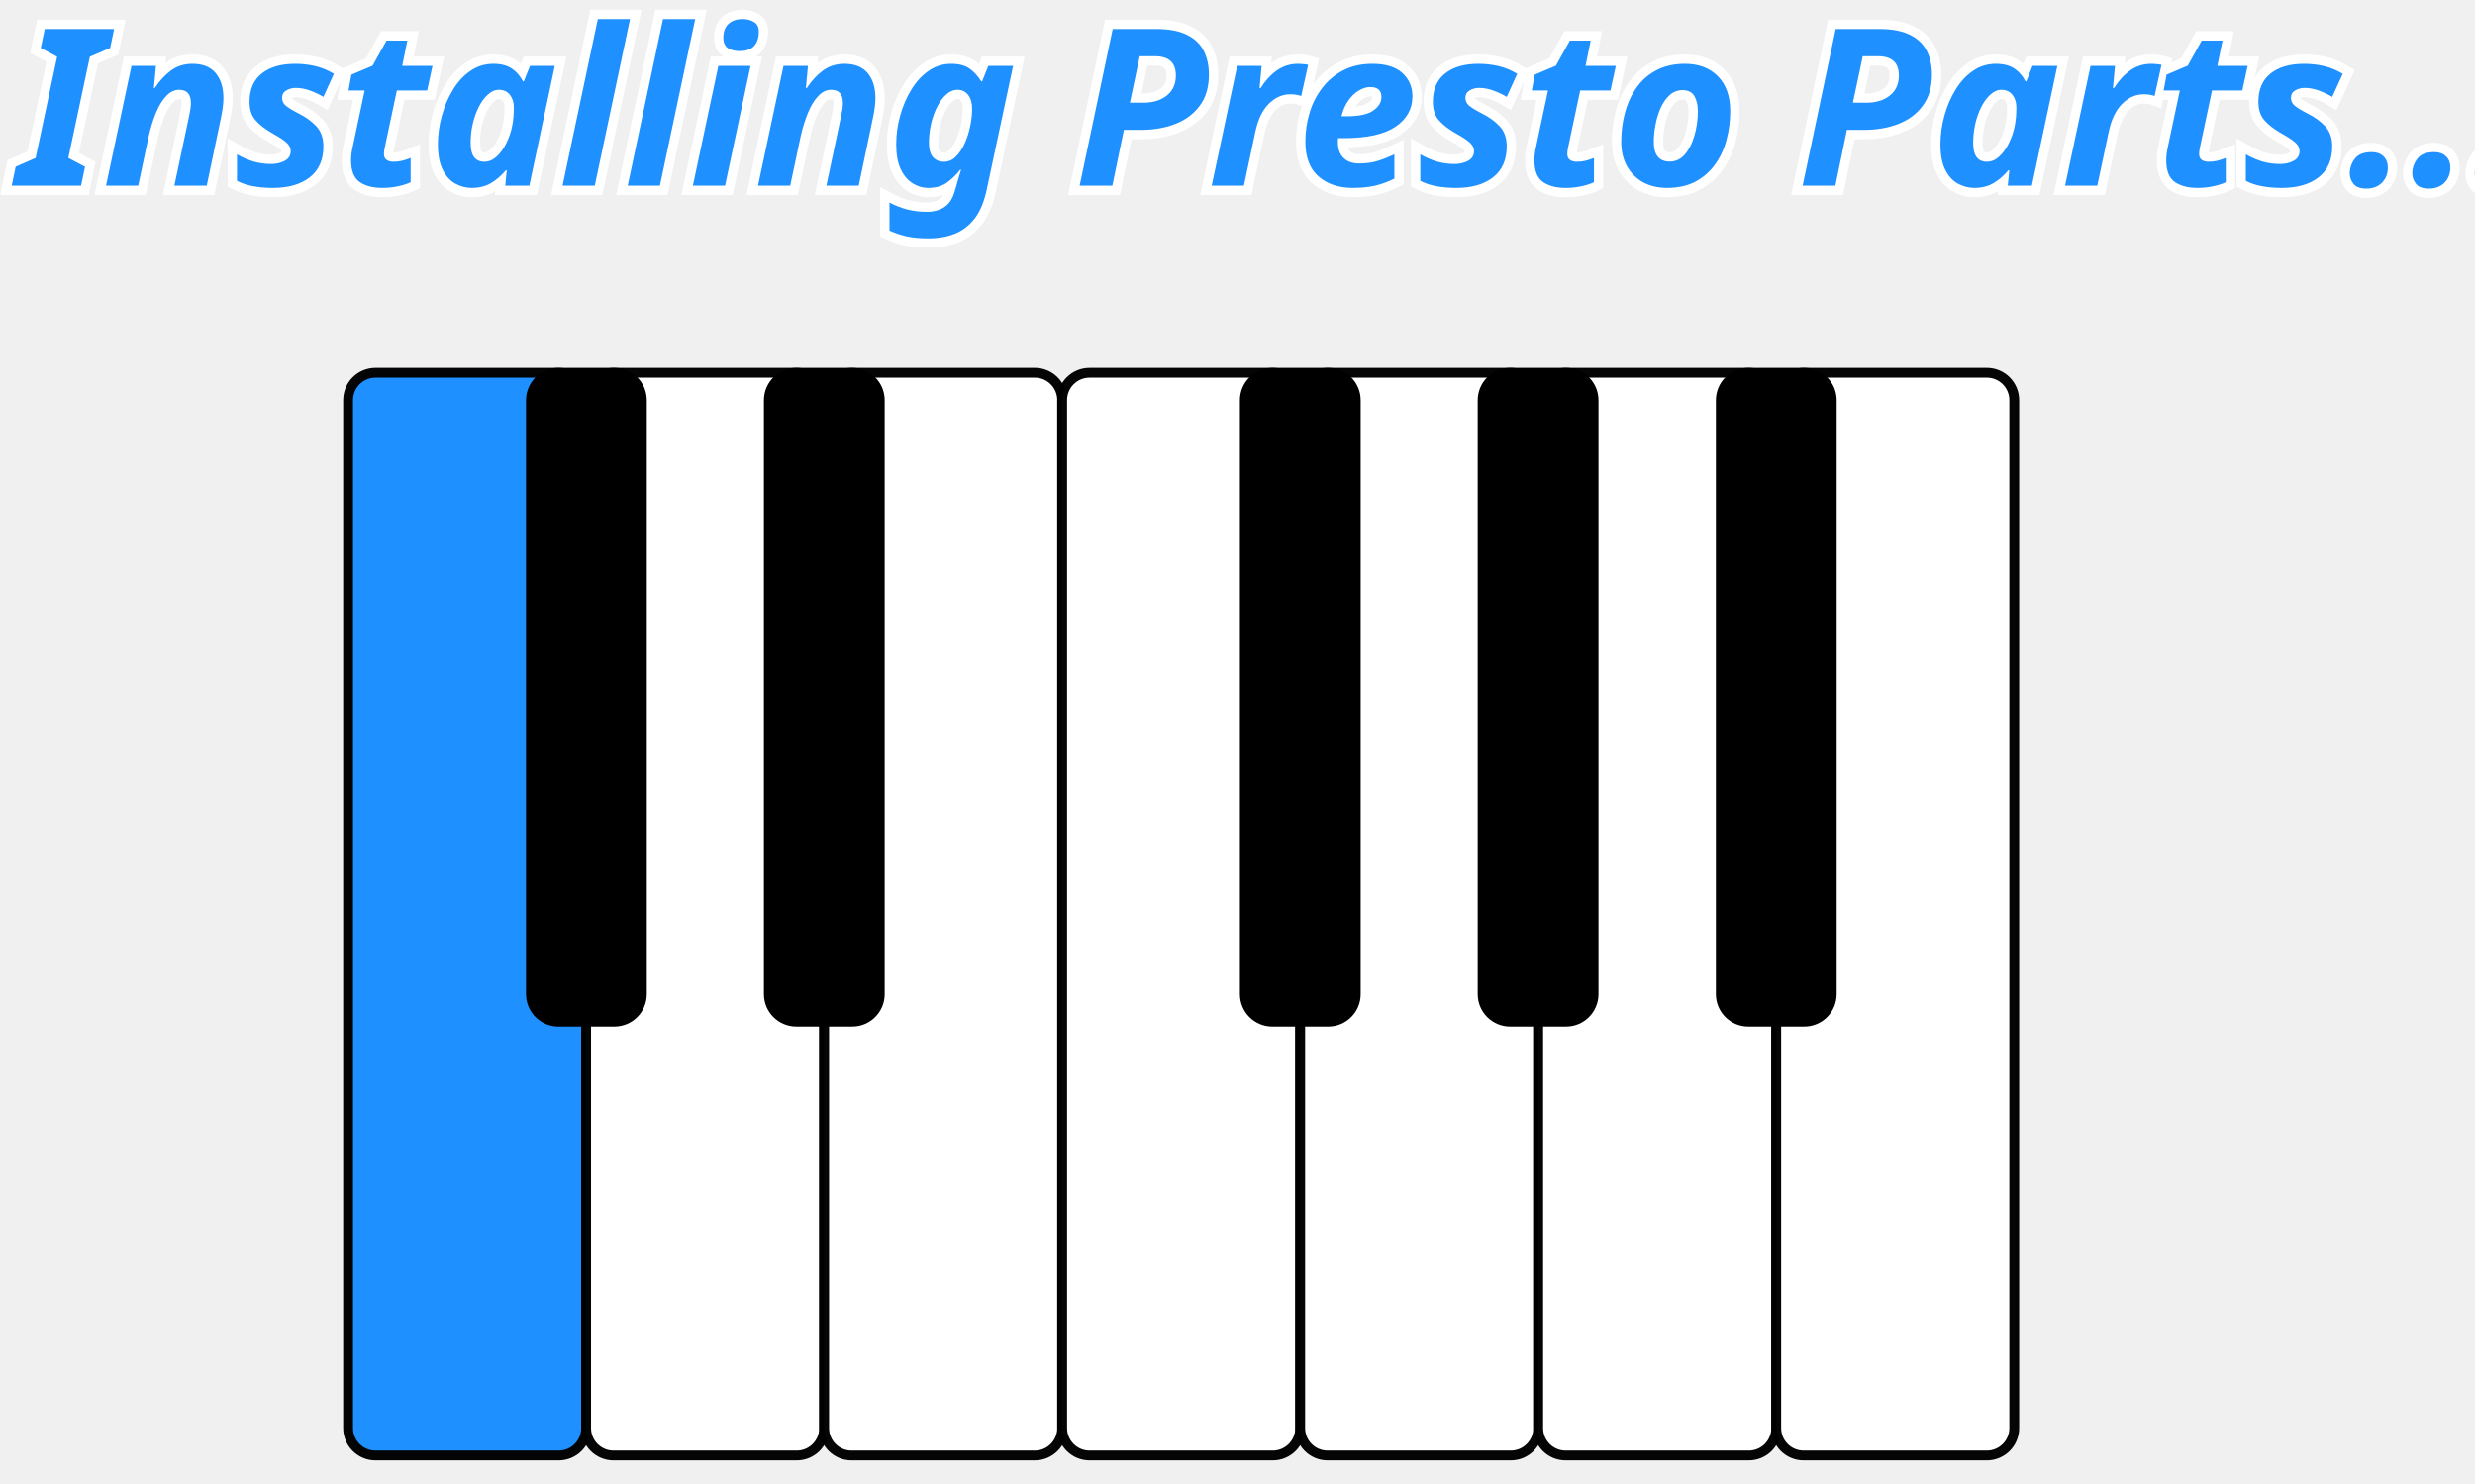
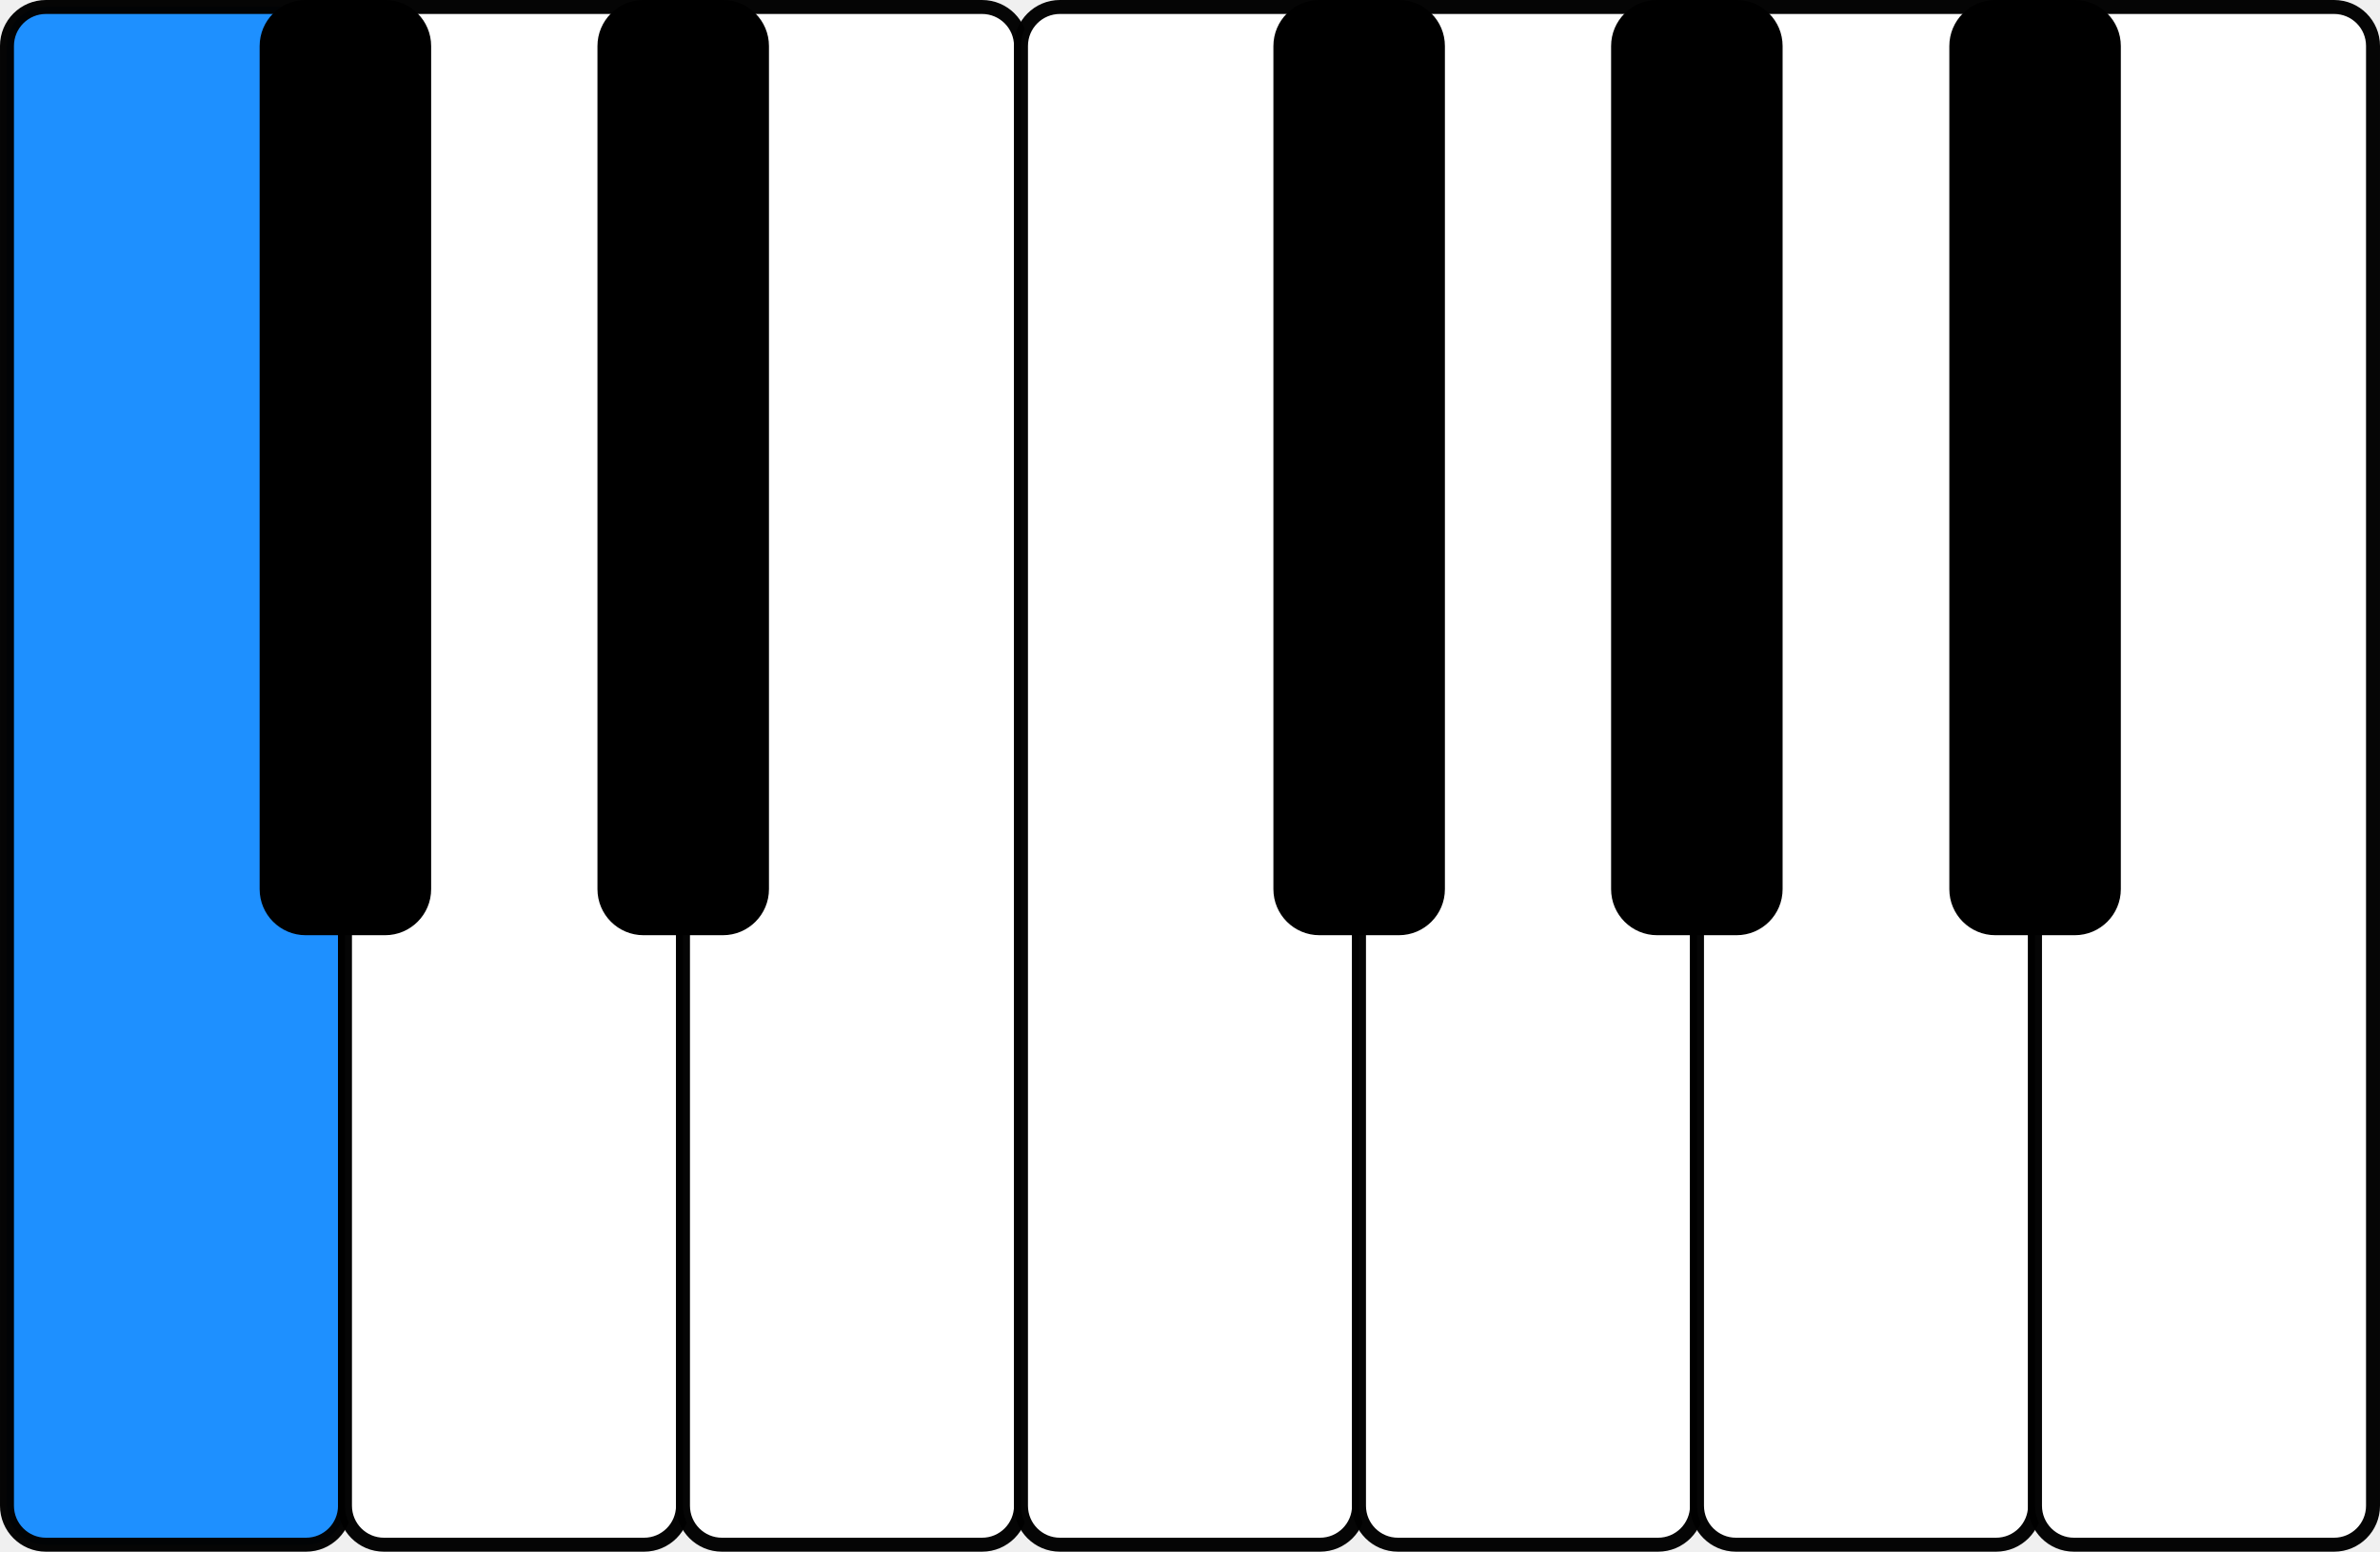
- <svg xmlns="http://www.w3.org/2000/svg" width="849.06" height="509" viewBox="0 0 224.647 134.673" version="1.1" id="svg4546">
+ <svg xmlns="http://www.w3.org/2000/svg" id="svg4546" version="1.1" viewBox="0 0 152.123 99.164" height="374.793" width="574.952">
  <defs id="defs4540" />
-   <g id="layer1" transform="translate(-166.794,-29.50564)">
+   <g transform="translate(-197.9439,-62.89802)" id="layer1">
    <g id="g5221">
-       <g id="g905" transform="matrix(0.3220449,0,0,0.3220449,189.2293,65.52279)">
-         <rect id="rect3724" width="67.085" height="305.149" x="28.446" y="-6.765" style="fill:#1e90ff;fill-opacity:1;stroke:#000000;stroke-width:2.771;stroke-linejoin:round;stroke-miterlimit:4;stroke-dasharray:none;stroke-opacity:0.98" ry="7.726" />
-         <rect id="rect3724-2" width="67.085" height="305.149" x="95.531" y="-6.765" style="fill:#ffffff;fill-opacity:1;stroke:#000000;stroke-width:2.771;stroke-linejoin:round;stroke-miterlimit:4;stroke-dasharray:none;stroke-opacity:0.98" ry="7.726" />
-         <rect id="rect3724-9" width="67.085" height="305.149" x="162.615" y="-6.765" style="fill:#ffffff;fill-opacity:1;stroke:#000000;stroke-width:2.771;stroke-linejoin:round;stroke-miterlimit:4;stroke-dasharray:none;stroke-opacity:0.98" ry="7.726" />
-         <rect id="rect3724-4" width="67.085" height="305.149" x="229.7" y="-6.765" style="fill:#ffffff;fill-opacity:1;stroke:#000000;stroke-width:2.771;stroke-linejoin:round;stroke-miterlimit:4;stroke-dasharray:none;stroke-opacity:0.98" ry="7.726" />
-         <rect id="rect3724-8" width="67.085" height="305.149" x="296.785" y="-6.765" style="fill:#ffffff;fill-opacity:1;stroke:#000000;stroke-width:2.771;stroke-linejoin:round;stroke-miterlimit:4;stroke-dasharray:none;stroke-opacity:0.98" ry="7.726" />
-         <rect id="rect3724-6" width="67.085" height="305.149" x="363.87" y="-6.765" style="fill:#ffffff;fill-opacity:1;stroke:#000000;stroke-width:2.771;stroke-linejoin:round;stroke-miterlimit:4;stroke-dasharray:none;stroke-opacity:0.98" ry="7.726" />
-         <rect id="rect3724-28" width="67.085" height="305.149" x="430.955" y="-6.765" style="fill:#ffffff;fill-opacity:1;stroke:#000000;stroke-width:2.771;stroke-linejoin:round;stroke-miterlimit:4;stroke-dasharray:none;stroke-opacity:0.98" ry="7.726" />
-         <rect style="fill:#000000;fill-opacity:1;stroke:#000000;stroke-width:2.822;stroke-linejoin:round;stroke-miterlimit:4;stroke-dasharray:none;stroke-opacity:1" id="rect5144" width="31.217" height="182.763" x="80.003" y="-6.739" ry="7.726" />
-         <rect style="fill:#000000;fill-opacity:1;stroke:#000000;stroke-width:2.822;stroke-linejoin:round;stroke-miterlimit:4;stroke-dasharray:none;stroke-opacity:1" id="rect5144-5" width="31.217" height="182.763" x="147.051" y="-6.739" ry="7.726" />
-         <rect style="fill:#000000;fill-opacity:1;stroke:#000000;stroke-width:2.822;stroke-linejoin:round;stroke-miterlimit:4;stroke-dasharray:none;stroke-opacity:1" id="rect5144-4" width="31.217" height="182.763" x="281.207" y="-6.739" ry="7.726" />
-         <rect style="fill:#000000;fill-opacity:1;stroke:#000000;stroke-width:2.822;stroke-linejoin:round;stroke-miterlimit:4;stroke-dasharray:none;stroke-opacity:1" id="rect5144-8" width="31.217" height="182.763" x="348.231" y="-6.739" ry="7.726" />
-         <rect style="fill:#000000;fill-opacity:1;stroke:#000000;stroke-width:2.822;stroke-linejoin:round;stroke-miterlimit:4;stroke-dasharray:none;stroke-opacity:1" id="rect5144-6" width="31.217" height="182.763" x="415.36" y="-6.739" ry="7.726" />
+       <g transform="matrix(0.3220449,0,0,0.3220449,189.2293,65.52279)" id="g905">
+         <rect ry="7.726" style="fill:#1e90ff;fill-opacity:1;stroke:#000000;stroke-width:2.771;stroke-linejoin:round;stroke-miterlimit:4;stroke-dasharray:none;stroke-opacity:0.98" y="-6.765" x="28.446" height="305.149" width="67.085" id="rect3724" />
+         <rect ry="7.726" style="fill:#ffffff;fill-opacity:1;stroke:#000000;stroke-width:2.771;stroke-linejoin:round;stroke-miterlimit:4;stroke-dasharray:none;stroke-opacity:0.98" y="-6.765" x="95.531" height="305.149" width="67.085" id="rect3724-2" />
+         <rect ry="7.726" style="fill:#ffffff;fill-opacity:1;stroke:#000000;stroke-width:2.771;stroke-linejoin:round;stroke-miterlimit:4;stroke-dasharray:none;stroke-opacity:0.98" y="-6.765" x="162.615" height="305.149" width="67.085" id="rect3724-9" />
+         <rect ry="7.726" style="fill:#ffffff;fill-opacity:1;stroke:#000000;stroke-width:2.771;stroke-linejoin:round;stroke-miterlimit:4;stroke-dasharray:none;stroke-opacity:0.98" y="-6.765" x="229.7" height="305.149" width="67.085" id="rect3724-4" />
+         <rect ry="7.726" style="fill:#ffffff;fill-opacity:1;stroke:#000000;stroke-width:2.771;stroke-linejoin:round;stroke-miterlimit:4;stroke-dasharray:none;stroke-opacity:0.98" y="-6.765" x="296.785" height="305.149" width="67.085" id="rect3724-8" />
+         <rect ry="7.726" style="fill:#ffffff;fill-opacity:1;stroke:#000000;stroke-width:2.771;stroke-linejoin:round;stroke-miterlimit:4;stroke-dasharray:none;stroke-opacity:0.98" y="-6.765" x="363.87" height="305.149" width="67.085" id="rect3724-6" />
+         <rect ry="7.726" style="fill:#ffffff;fill-opacity:1;stroke:#000000;stroke-width:2.771;stroke-linejoin:round;stroke-miterlimit:4;stroke-dasharray:none;stroke-opacity:0.98" y="-6.765" x="430.955" height="305.149" width="67.085" id="rect3724-28" />
+         <rect ry="7.726" y="-6.739" x="80.003" height="182.763" width="31.217" id="rect5144" style="fill:#000000;fill-opacity:1;stroke:#000000;stroke-width:2.822;stroke-linejoin:round;stroke-miterlimit:4;stroke-dasharray:none;stroke-opacity:1" />
+         <rect ry="7.726" y="-6.739" x="147.051" height="182.763" width="31.217" id="rect5144-5" style="fill:#000000;fill-opacity:1;stroke:#000000;stroke-width:2.822;stroke-linejoin:round;stroke-miterlimit:4;stroke-dasharray:none;stroke-opacity:1" />
+         <rect ry="7.726" y="-6.739" x="281.207" height="182.763" width="31.217" id="rect5144-4" style="fill:#000000;fill-opacity:1;stroke:#000000;stroke-width:2.822;stroke-linejoin:round;stroke-miterlimit:4;stroke-dasharray:none;stroke-opacity:1" />
+         <rect ry="7.726" y="-6.739" x="348.231" height="182.763" width="31.217" id="rect5144-8" style="fill:#000000;fill-opacity:1;stroke:#000000;stroke-width:2.822;stroke-linejoin:round;stroke-miterlimit:4;stroke-dasharray:none;stroke-opacity:1" />
+         <rect ry="7.726" y="-6.739" x="415.36" height="182.763" width="31.217" id="rect5144-6" style="fill:#000000;fill-opacity:1;stroke:#000000;stroke-width:2.822;stroke-linejoin:round;stroke-miterlimit:4;stroke-dasharray:none;stroke-opacity:1" />
      </g>
-       <text xml:space="preserve" style="font-style:normal;font-weight:normal;font-size:19.912px;line-height:1.25;font-family:sans-serif;fill:#000000;fill-opacity:1;stroke:none;stroke-width:1.693;stroke-miterlimit:4;stroke-dasharray:none" x="168.434" y="46.362" id="text1594">
-         <tspan id="tspan1592" style="font-style:italic;font-variant:normal;font-weight:bold;font-stretch:normal;font-size:19.912px;font-family:'Segoe UI';-inkscape-font-specification:'Segoe UI';fill:#1e90ff;fill-opacity:1;stroke:#ffffff;stroke-width:1.693;stroke-miterlimit:4;stroke-dasharray:none;stroke-opacity:1;paint-order:markers stroke fill" x="168.434" y="46.362">Installing Presto Parts...</tspan>
-       </text>
    </g>
  </g>
</svg>
